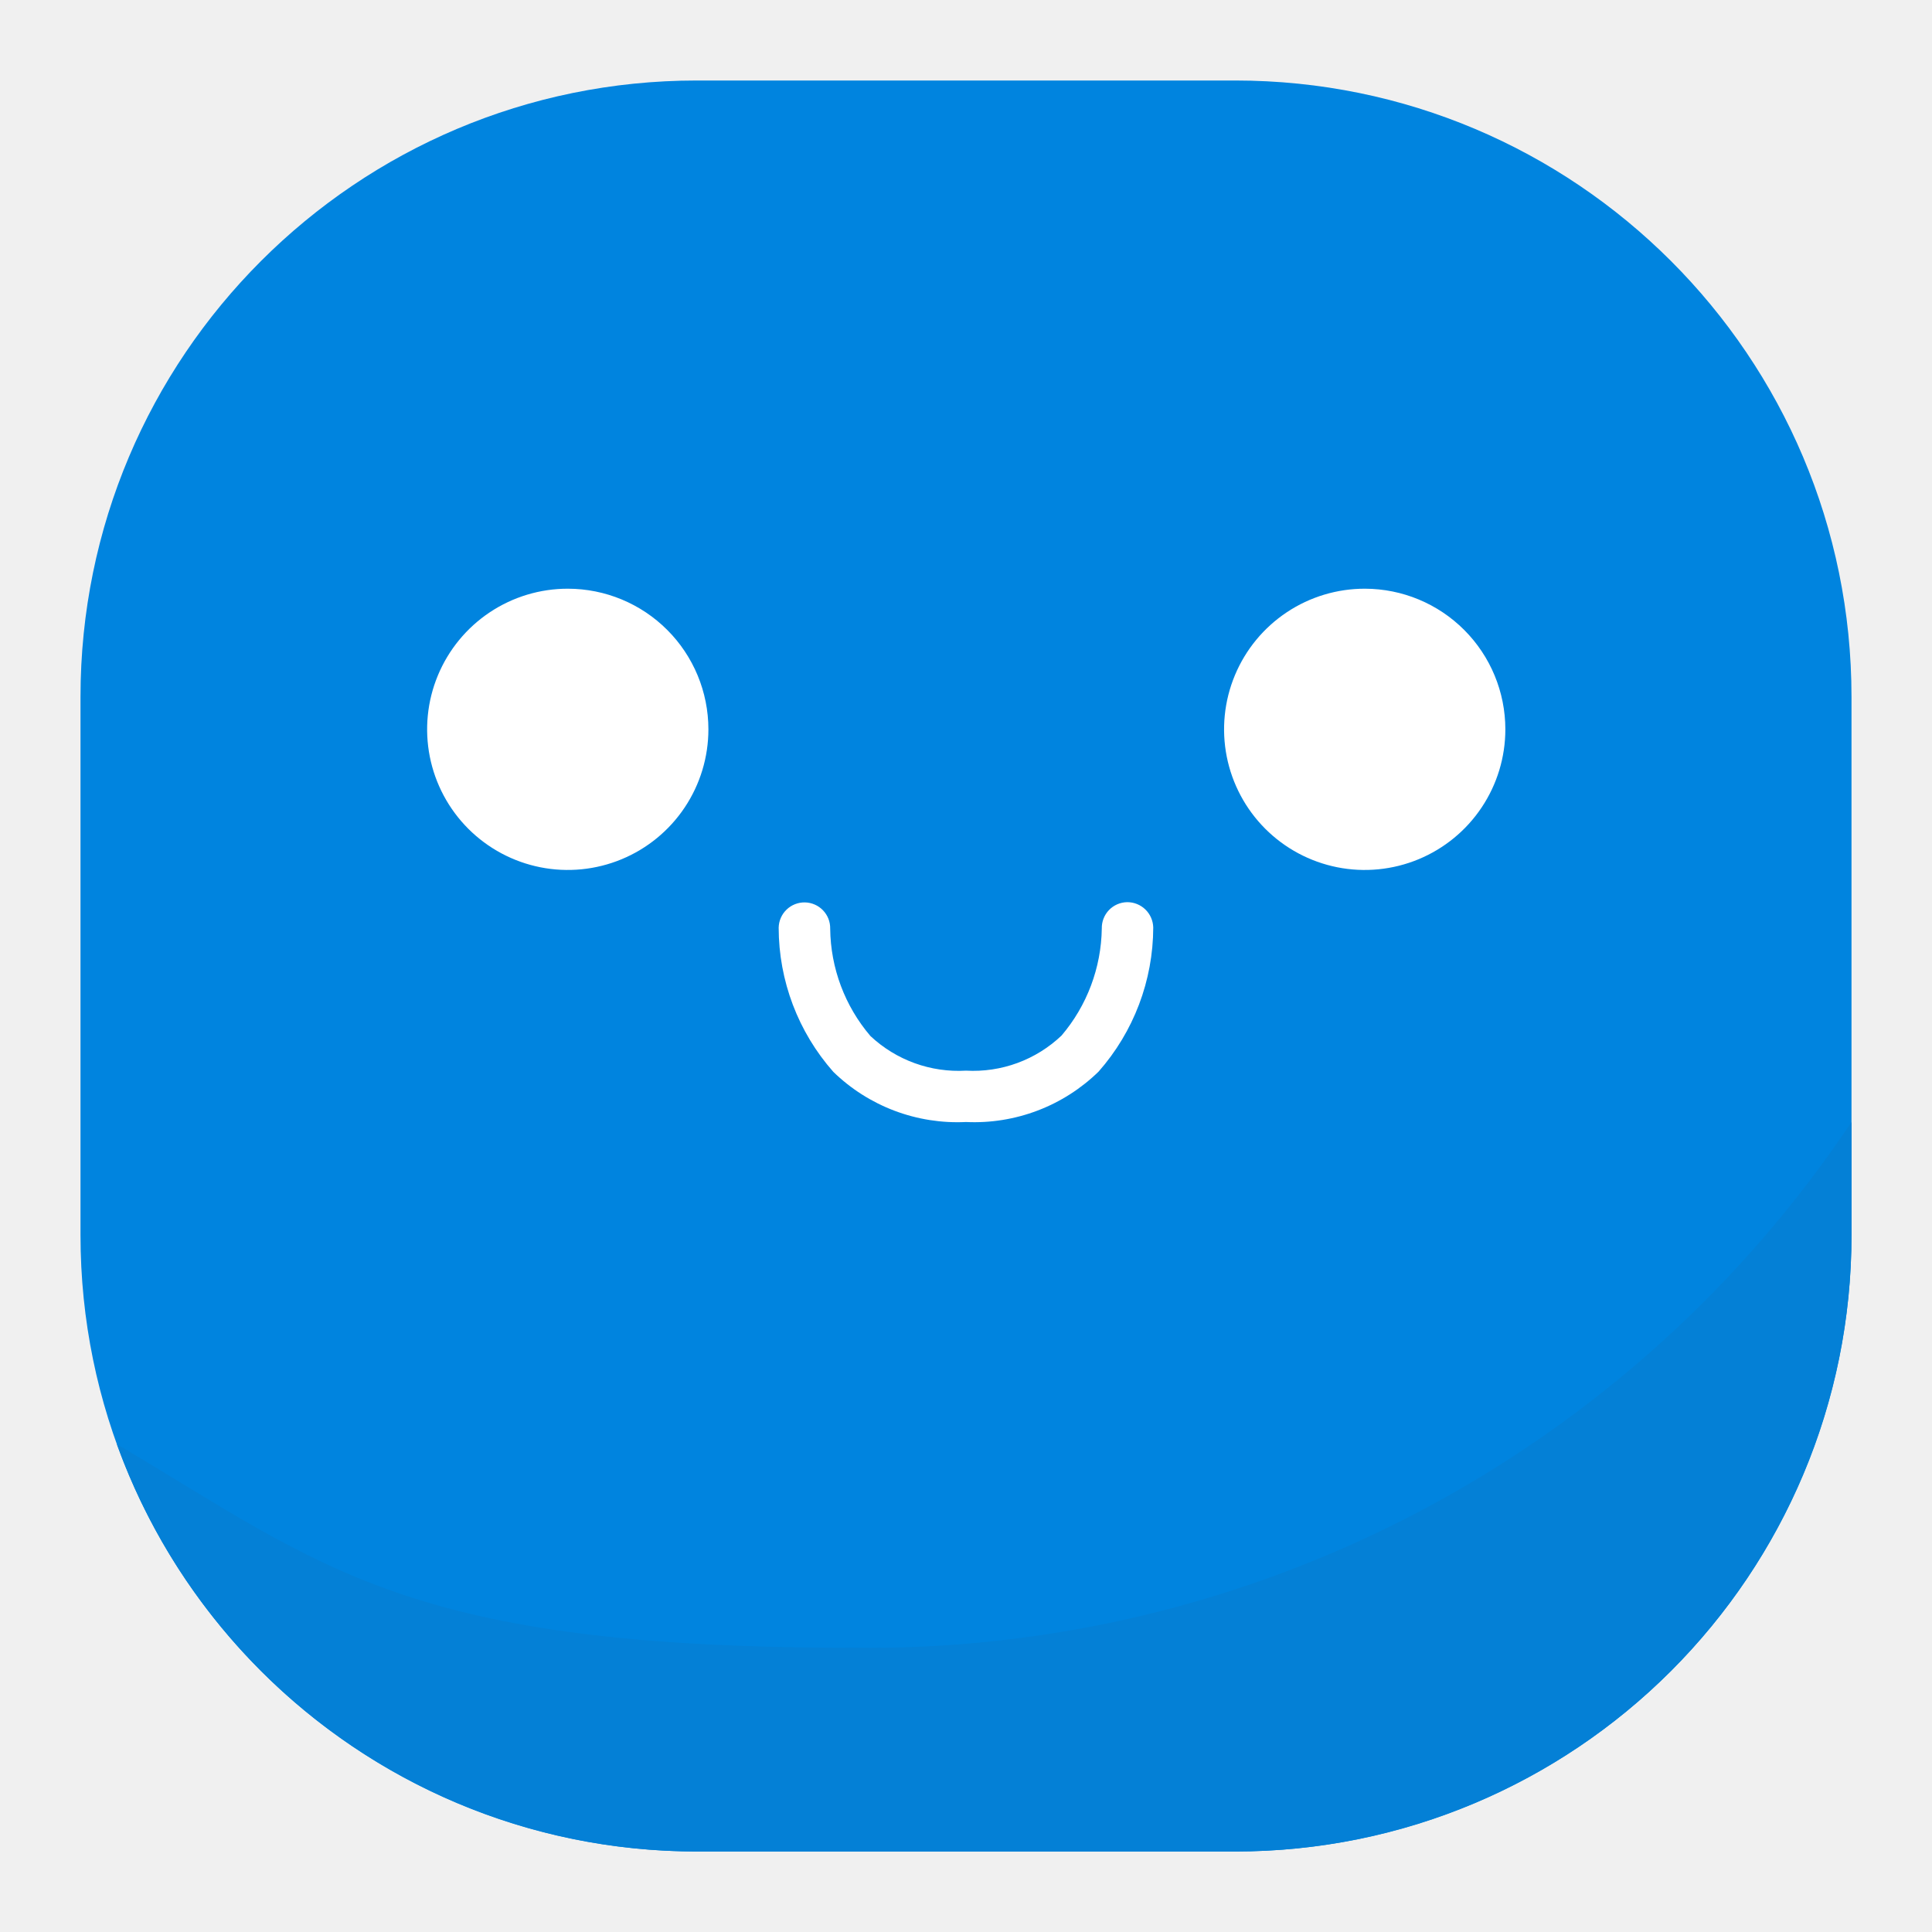
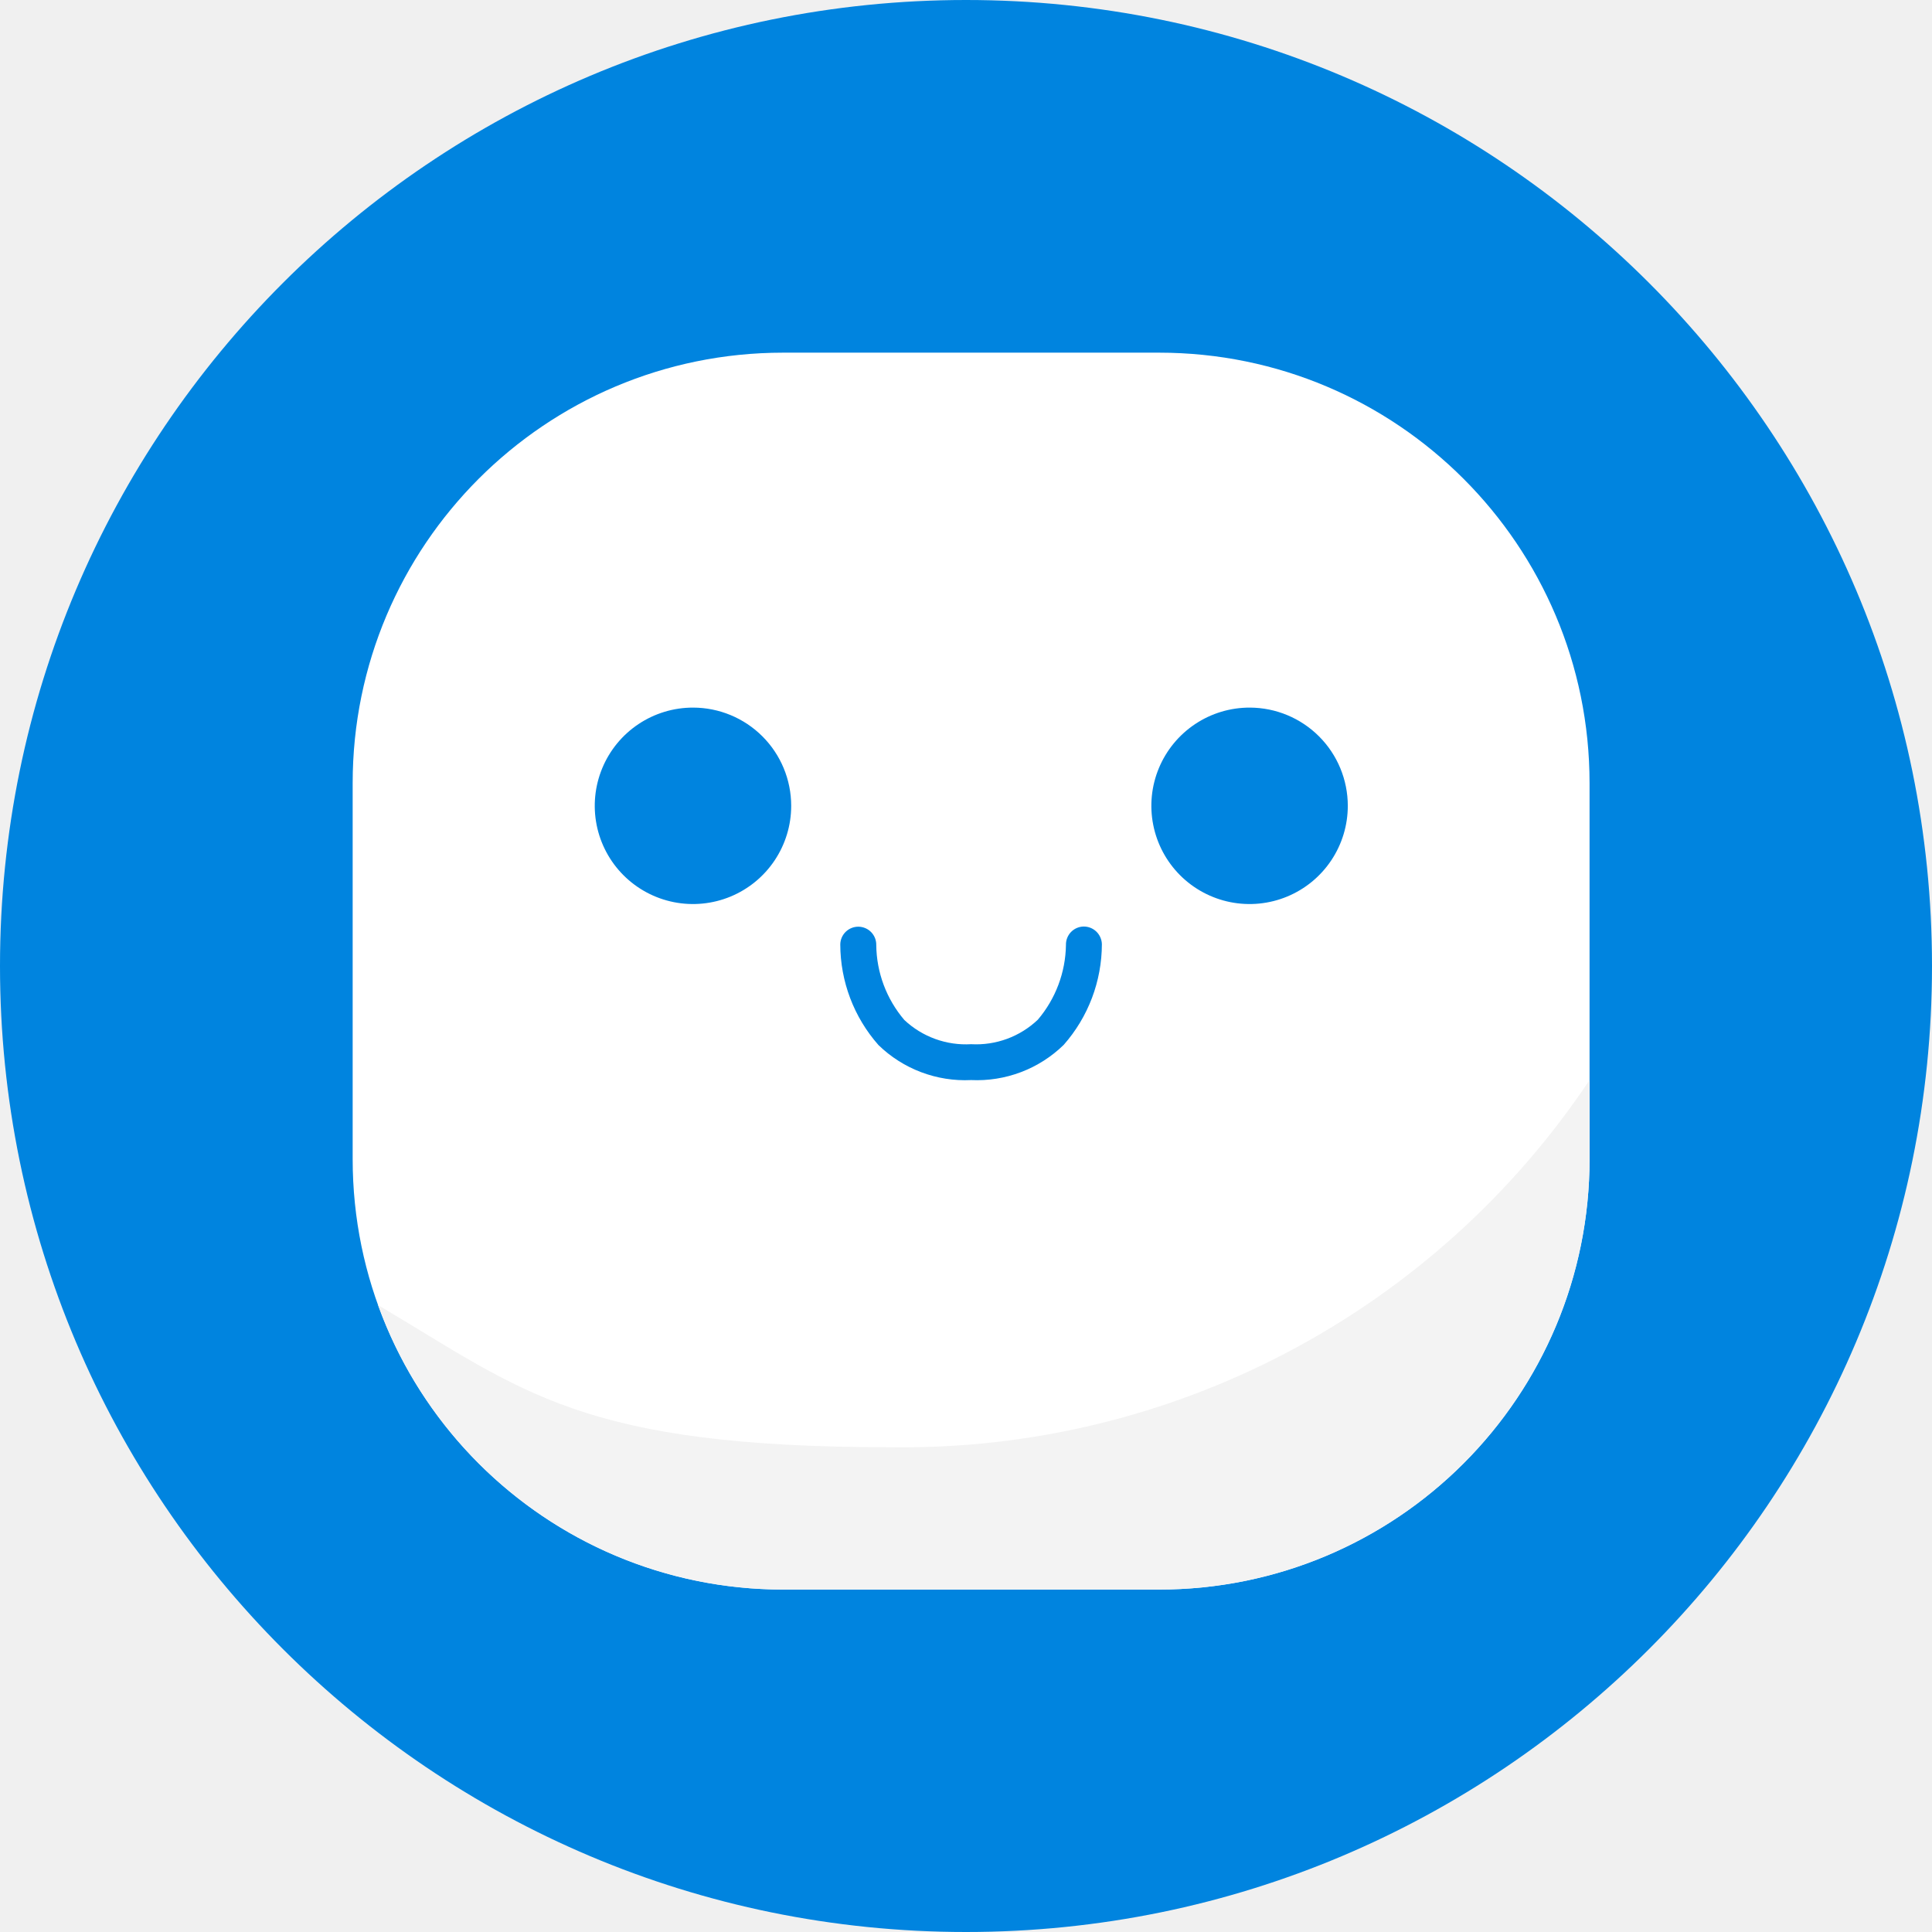
- <svg xmlns="http://www.w3.org/2000/svg" width="132" height="132" viewBox="0 0 132 132" fill="none">
-   <path d="M84.392 5.5H47.608C24.352 5.5 5.5 24.352 5.5 47.608V84.392C5.5 107.648 24.352 126.5 47.608 126.5H84.392C107.648 126.5 126.5 107.648 126.5 84.392V47.608C126.5 24.352 107.648 5.5 84.392 5.5Z" fill="#0084DF" />
-   <path d="M38.802 40.222C36.901 40.219 35.042 40.781 33.46 41.836C31.879 42.891 30.645 44.391 29.917 46.147C29.188 47.903 28.996 49.835 29.366 51.7C29.736 53.565 30.651 55.278 31.995 56.623C33.339 57.967 35.051 58.883 36.916 59.254C38.78 59.625 40.713 59.434 42.469 58.707C44.226 57.979 45.727 56.747 46.782 55.166C47.838 53.584 48.401 51.726 48.4 49.825C48.398 47.279 47.387 44.838 45.587 43.038C43.788 41.237 41.348 40.225 38.802 40.222Z" fill="white" />
-   <path d="M93.269 40.222C91.367 40.216 89.506 40.775 87.923 41.828C86.339 42.881 85.103 44.38 84.372 46.135C83.64 47.891 83.446 49.824 83.814 51.69C84.183 53.556 85.096 55.27 86.439 56.617C87.782 57.963 89.495 58.88 91.36 59.253C93.225 59.625 95.159 59.436 96.916 58.708C98.673 57.981 100.175 56.749 101.231 55.167C102.288 53.586 102.851 51.727 102.85 49.825C102.848 47.282 101.839 44.844 100.043 43.044C98.248 41.244 95.811 40.229 93.269 40.222Z" fill="white" />
-   <path d="M77 61.639C76.769 61.644 76.541 61.694 76.329 61.787C76.117 61.88 75.926 62.014 75.766 62.181C75.606 62.348 75.481 62.545 75.397 62.761C75.314 62.976 75.273 63.206 75.278 63.437C75.239 66.121 74.267 68.708 72.528 70.752C71.661 71.576 70.635 72.214 69.512 72.627C68.389 73.039 67.194 73.217 66 73.15C64.808 73.219 63.615 73.046 62.492 72.639C61.37 72.232 60.342 71.602 59.471 70.785C57.723 68.738 56.749 66.141 56.721 63.448C56.725 63.217 56.684 62.987 56.6 62.772C56.515 62.557 56.389 62.361 56.229 62.194C56.069 62.028 55.877 61.894 55.665 61.802C55.453 61.709 55.225 61.66 54.994 61.655C54.763 61.651 54.533 61.692 54.318 61.777C54.103 61.861 53.907 61.987 53.74 62.148C53.574 62.308 53.44 62.499 53.348 62.711C53.255 62.923 53.206 63.151 53.201 63.382C53.206 67.011 54.534 70.513 56.936 73.233C58.131 74.395 59.552 75.298 61.112 75.888C62.671 76.477 64.335 76.74 66 76.659C67.665 76.737 69.328 76.471 70.887 75.879C72.445 75.287 73.865 74.38 75.058 73.216C77.457 70.495 78.784 66.994 78.793 63.366C78.781 62.9 78.586 62.457 78.251 62.134C77.915 61.811 77.466 61.633 77 61.639Z" fill="white" />
-   <path d="M126.5 76.659C119.022 87.859 108.862 97.011 96.946 103.285C85.029 109.558 71.733 112.753 58.267 112.58C27.786 112.58 22.171 107.08 7.986 98.67C10.927 106.82 16.31 113.866 23.4 118.846C30.49 123.826 38.944 126.499 47.608 126.5H84.392C95.56 126.5 106.27 122.064 114.167 114.167C122.064 106.27 126.5 95.56 126.5 84.392V76.659Z" fill="#0480D6" />
+ <svg xmlns="http://www.w3.org/2000/svg" width="189" height="189" viewBox="0 0 189 189" fill="none">
+   <path d="M189 94.5C189 146.691 146.691 189 94.5 189C42.309 189 0 146.691 0 94.5C0 42.309 42.309 0 94.5 0C146.691 0 189 42.309 189 94.5Z" fill="#0084DF" />
+   <path d="M113.392 34.5H76.608C53.352 34.5 34.5 53.352 34.5 76.608V113.392C34.5 136.648 53.352 155.5 76.608 155.5H113.392C136.648 155.5 155.5 136.648 155.5 113.392V76.608C155.5 53.352 136.648 34.5 113.392 34.5Z" fill="white" />
+   <path d="M67.802 69.222C65.901 69.219 64.042 69.781 62.46 70.836C60.879 71.891 59.645 73.391 58.917 75.147C58.188 76.903 57.996 78.835 58.366 80.7C58.736 82.565 59.651 84.278 60.995 85.623C62.339 86.967 64.051 87.883 65.916 88.254C67.78 88.625 69.713 88.434 71.469 87.707C73.226 86.979 74.727 85.747 75.782 84.165C76.838 82.584 77.401 80.726 77.4 78.825C77.398 76.279 76.387 73.838 74.587 72.038C72.788 70.237 70.348 69.225 67.802 69.222Z" fill="#0084DF" />
+   <path d="M122.269 69.222C120.367 69.216 118.506 69.775 116.923 70.828C115.339 71.881 114.103 73.38 113.372 75.135C112.64 76.891 112.446 78.824 112.815 80.69C113.183 82.556 114.096 84.27 115.439 85.617C116.783 86.963 118.495 87.88 120.36 88.253C122.225 88.625 124.159 88.436 125.916 87.708C127.673 86.981 129.175 85.749 130.231 84.167C131.288 82.586 131.851 80.727 131.85 78.825C131.848 76.282 130.839 73.844 129.043 72.044C127.248 70.244 124.811 69.229 122.269 69.222Z" fill="#0084DF" />
+   <path d="M106 90.639C105.768 90.644 105.541 90.694 105.329 90.787C105.117 90.88 104.926 91.014 104.766 91.181C104.606 91.348 104.481 91.545 104.397 91.761C104.313 91.976 104.273 92.206 104.278 92.437C104.239 95.121 103.267 97.708 101.528 99.752C100.661 100.577 99.635 101.214 98.512 101.627C97.389 102.039 96.194 102.217 95 102.15C93.808 102.22 92.615 102.046 91.492 101.639C90.37 101.232 89.342 100.602 88.471 99.785C86.723 97.738 85.749 95.141 85.721 92.448C85.725 92.217 85.684 91.987 85.6 91.772C85.515 91.557 85.389 91.361 85.229 91.194C85.069 91.028 84.877 90.894 84.665 90.802C84.453 90.71 84.225 90.66 83.994 90.655C83.763 90.651 83.533 90.692 83.318 90.777C83.103 90.861 82.906 90.987 82.74 91.147C82.573 91.308 82.44 91.499 82.348 91.711C82.255 91.923 82.206 92.151 82.201 92.382C82.207 96.011 83.534 99.513 85.936 102.233C87.131 103.395 88.552 104.298 90.112 104.888C91.671 105.477 93.335 105.74 95 105.659C96.665 105.737 98.328 105.471 99.887 104.879C101.445 104.287 102.865 103.381 104.058 102.216C106.457 99.495 107.784 95.994 107.793 92.366C107.781 91.9 107.586 91.457 107.251 91.134C106.915 90.811 106.466 90.633 106 90.639Z" fill="#0084DF" />
+   <path d="M155.5 105.659C148.022 116.859 137.862 126.011 125.946 132.285C114.029 138.558 100.733 141.753 87.267 141.58C56.786 141.58 51.171 136.08 36.986 127.67C39.927 135.82 45.31 142.866 52.4 147.846C59.49 152.826 67.944 155.499 76.608 155.5H113.392C124.56 155.5 135.27 151.064 143.167 143.167C151.064 135.27 155.5 124.56 155.5 113.392V105.659Z" fill="#F3F3F3" />
</svg>
